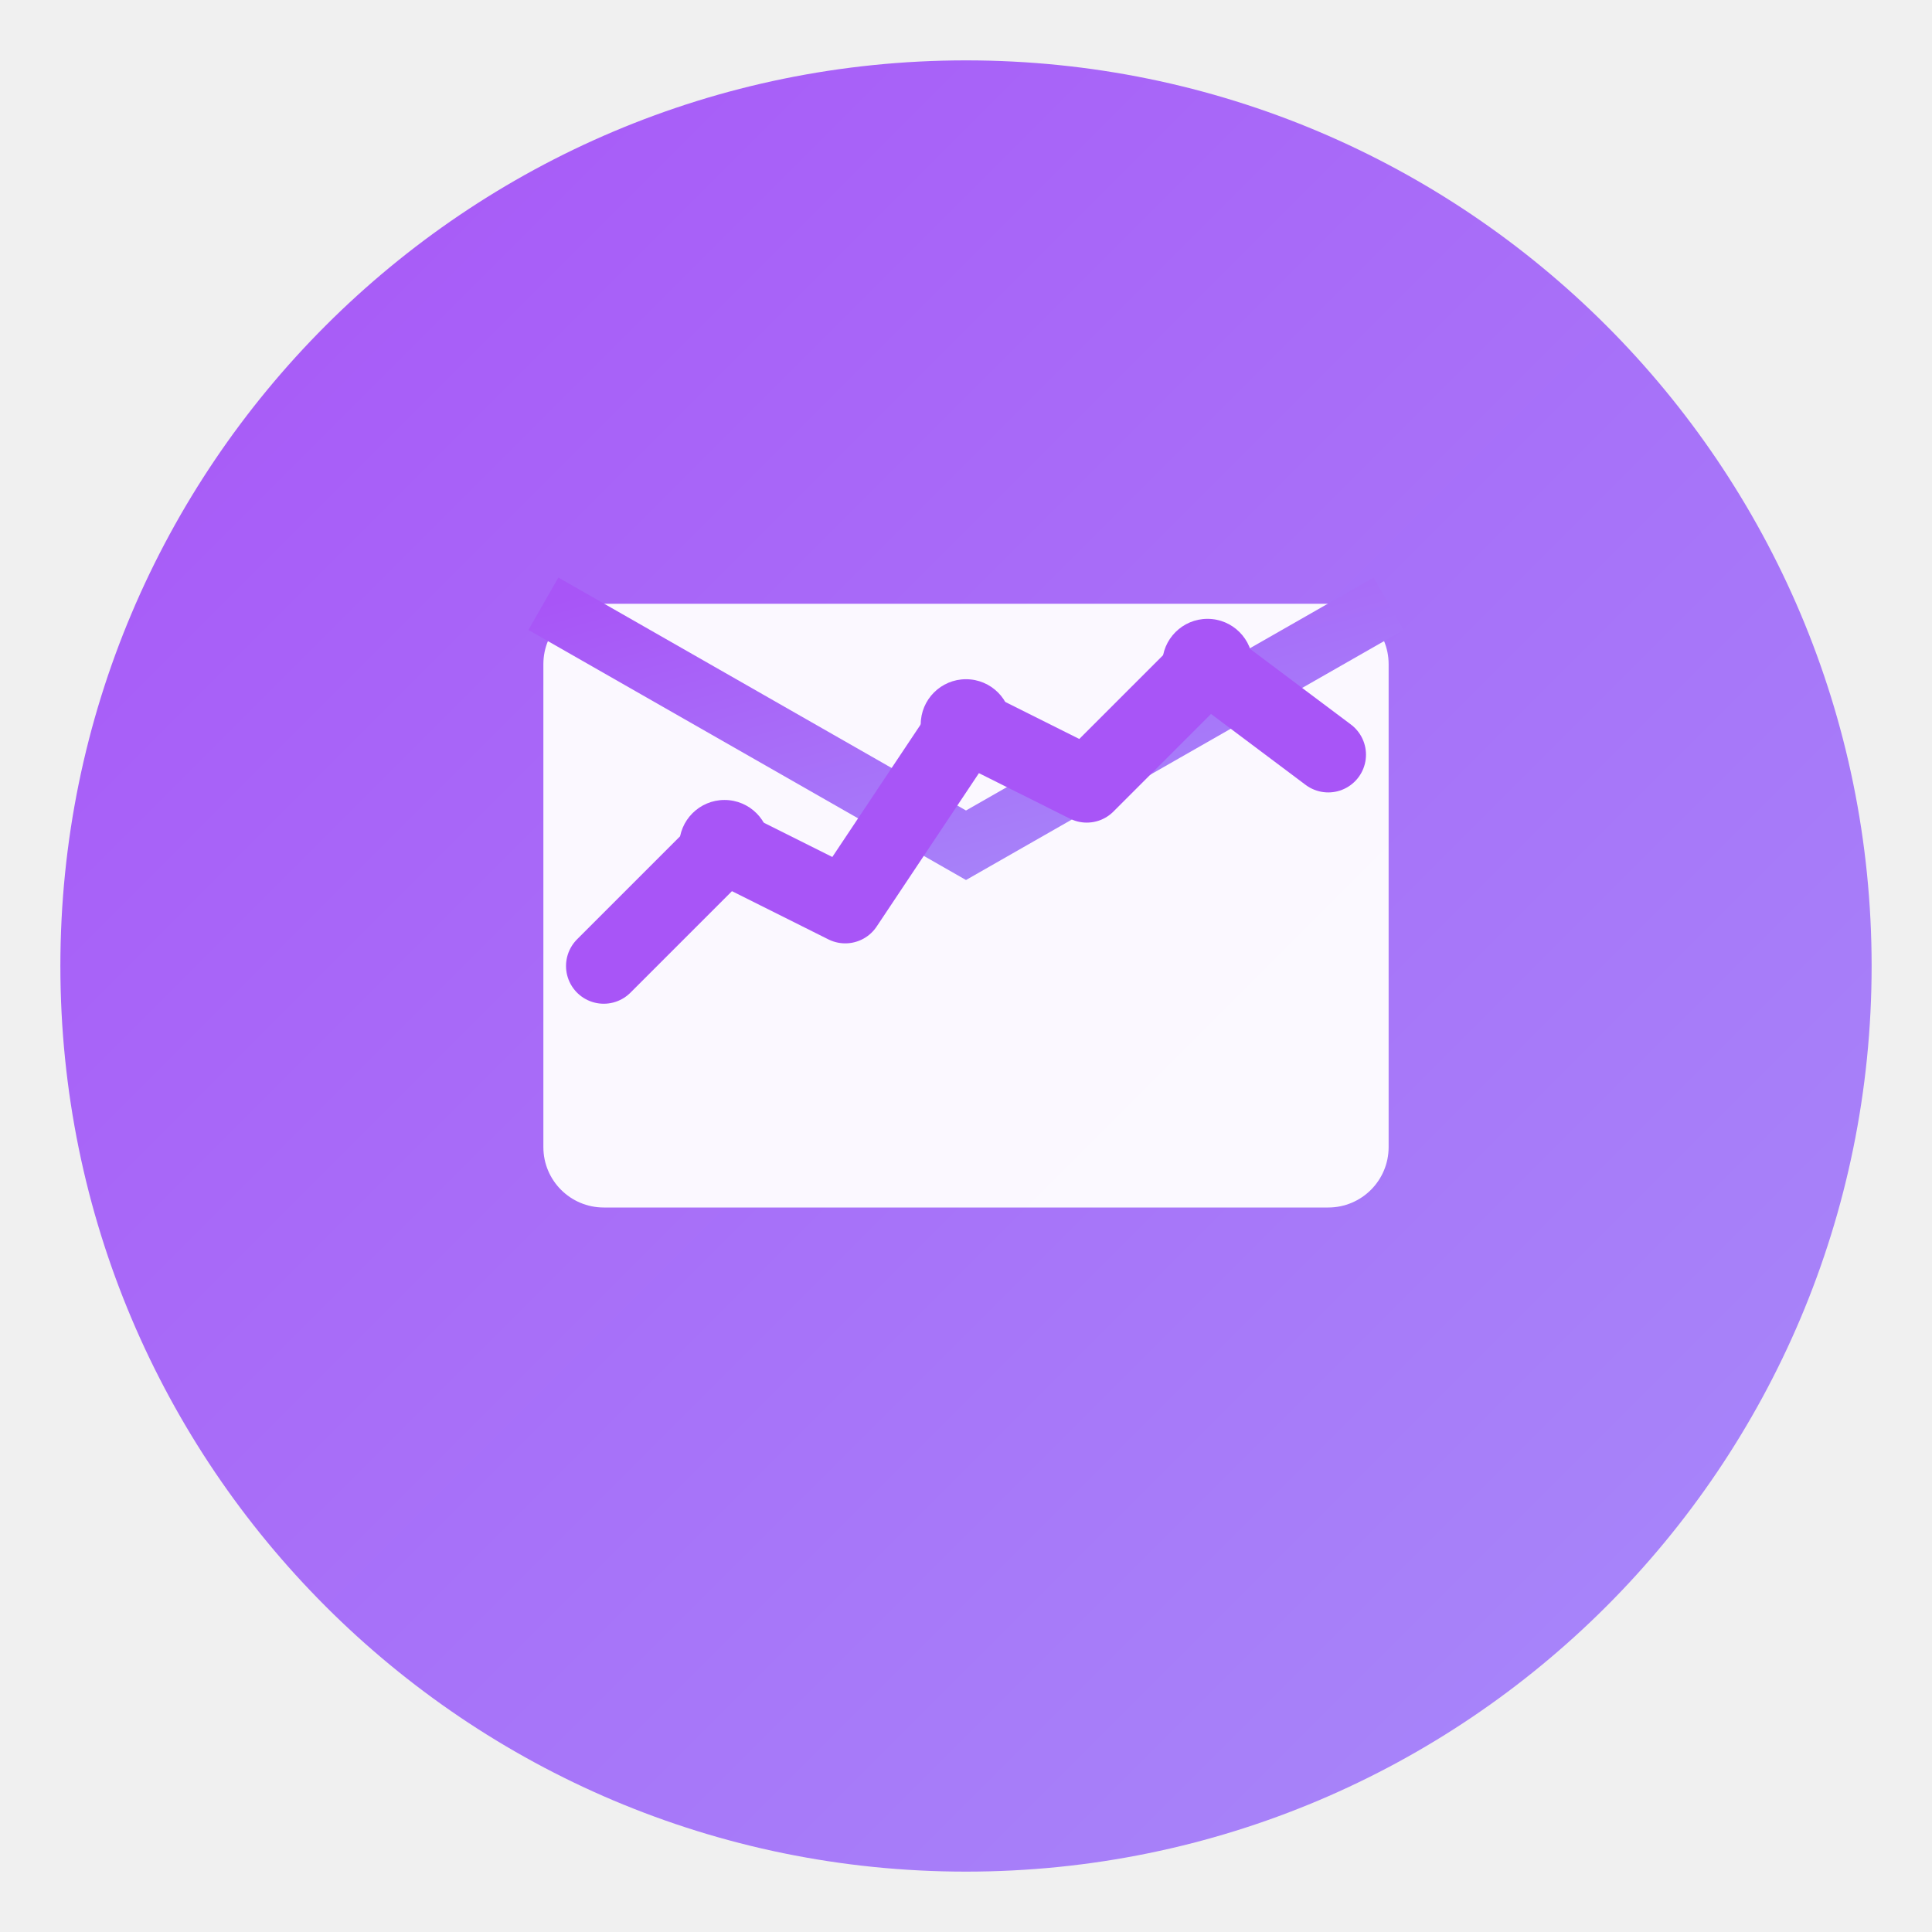
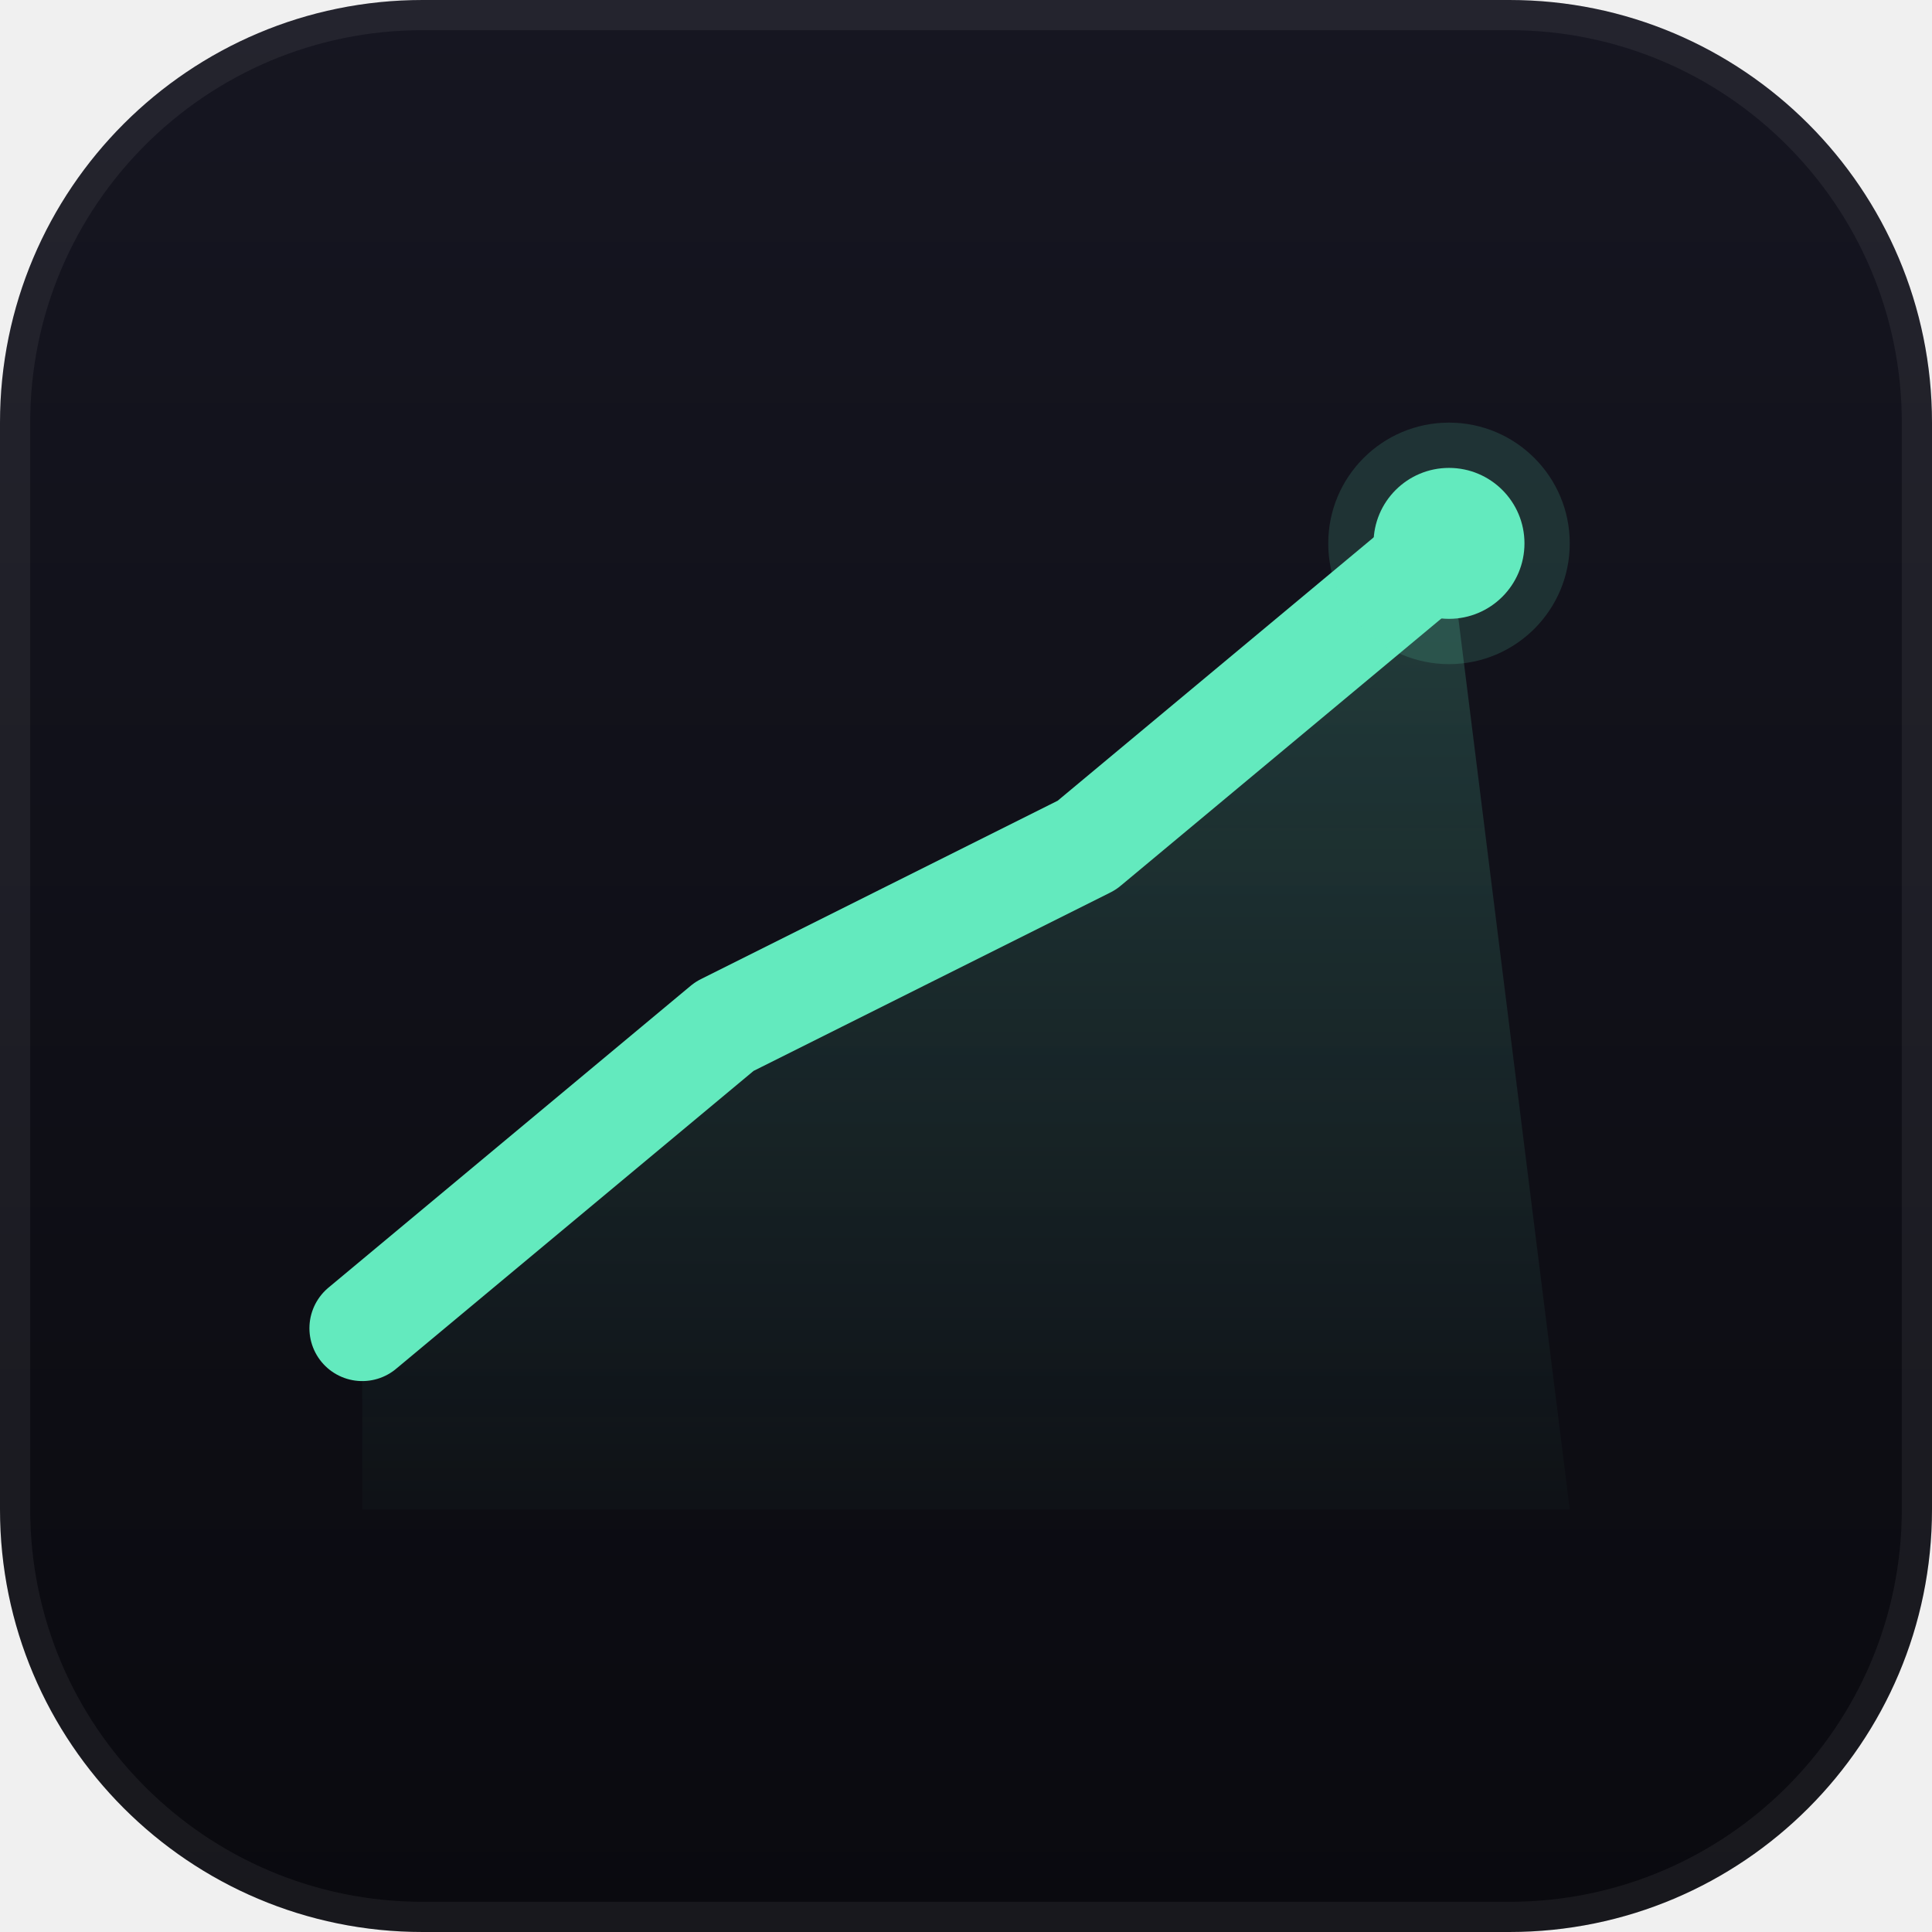
<svg xmlns="http://www.w3.org/2000/svg" viewBox="0 0 64 64" fill="none">
  <defs>
-     <linearGradient id="grad1" x1="0%" y1="0%" x2="100%" y2="100%">
-       <stop offset="0%" style="stop-color:#A855F7;stop-opacity:1" />
-       <stop offset="100%" style="stop-color:#A78BFA;stop-opacity:1" />
+     <linearGradient id="bg" x1="0" y1="0" x2="0" y2="64" gradientUnits="userSpaceOnUse">
+       <stop offset="0%" stop-color="#161621" />
+       <stop offset="100%" stop-color="#0a0a0f" />
+     </linearGradient>
+     <linearGradient id="area" x1="32" y1="18" x2="32" y2="50" gradientUnits="userSpaceOnUse">
+       <stop offset="0%" stop-color="#63eabe" stop-opacity="0.2" />
+       <stop offset="100%" stop-color="#63eabe" stop-opacity="0.02" />
    </linearGradient>
  </defs>
-   <circle cx="32" cy="32" r="30" fill="url(#grad1)" />
-   <rect x="18" y="20" width="28" height="20" rx="2" fill="white" opacity="0.95" />
-   <path d="M18 20 L32 28 L46 20" stroke="url(#grad1)" stroke-width="2" fill="none" />
-   <path d="M20 32 L24 28 L28 30 L32 24 L36 26 L40 22 L44 25" stroke="#A855F7" stroke-width="2.5" fill="none" stroke-linecap="round" stroke-linejoin="round" />
-   <circle cx="24" cy="28" r="1.5" fill="#A855F7" />
-   <circle cx="32" cy="24" r="1.5" fill="#A855F7" />
-   <circle cx="40" cy="22" r="1.5" fill="#A855F7" />
+   <rect width="64" height="64" rx="14" fill="url(#bg)" />
+   <rect x="0.5" y="0.5" width="63" height="63" rx="13.5" stroke="white" stroke-opacity="0.06" fill="none" />
+   <path d="M12 44 L24 34 L36 28 L48 18 L52 50 L12 50 Z" fill="url(#area)" />
+   <path d="M12 44 L24 34 L36 28 L48 18" stroke="#63eabe" stroke-width="3.5" stroke-linecap="round" stroke-linejoin="round" fill="none" />
+   <circle cx="48" cy="18" r="4" fill="#63eabe" opacity="0.15" />
+   <circle cx="48" cy="18" r="2.5" fill="#63eabe" />
</svg>
